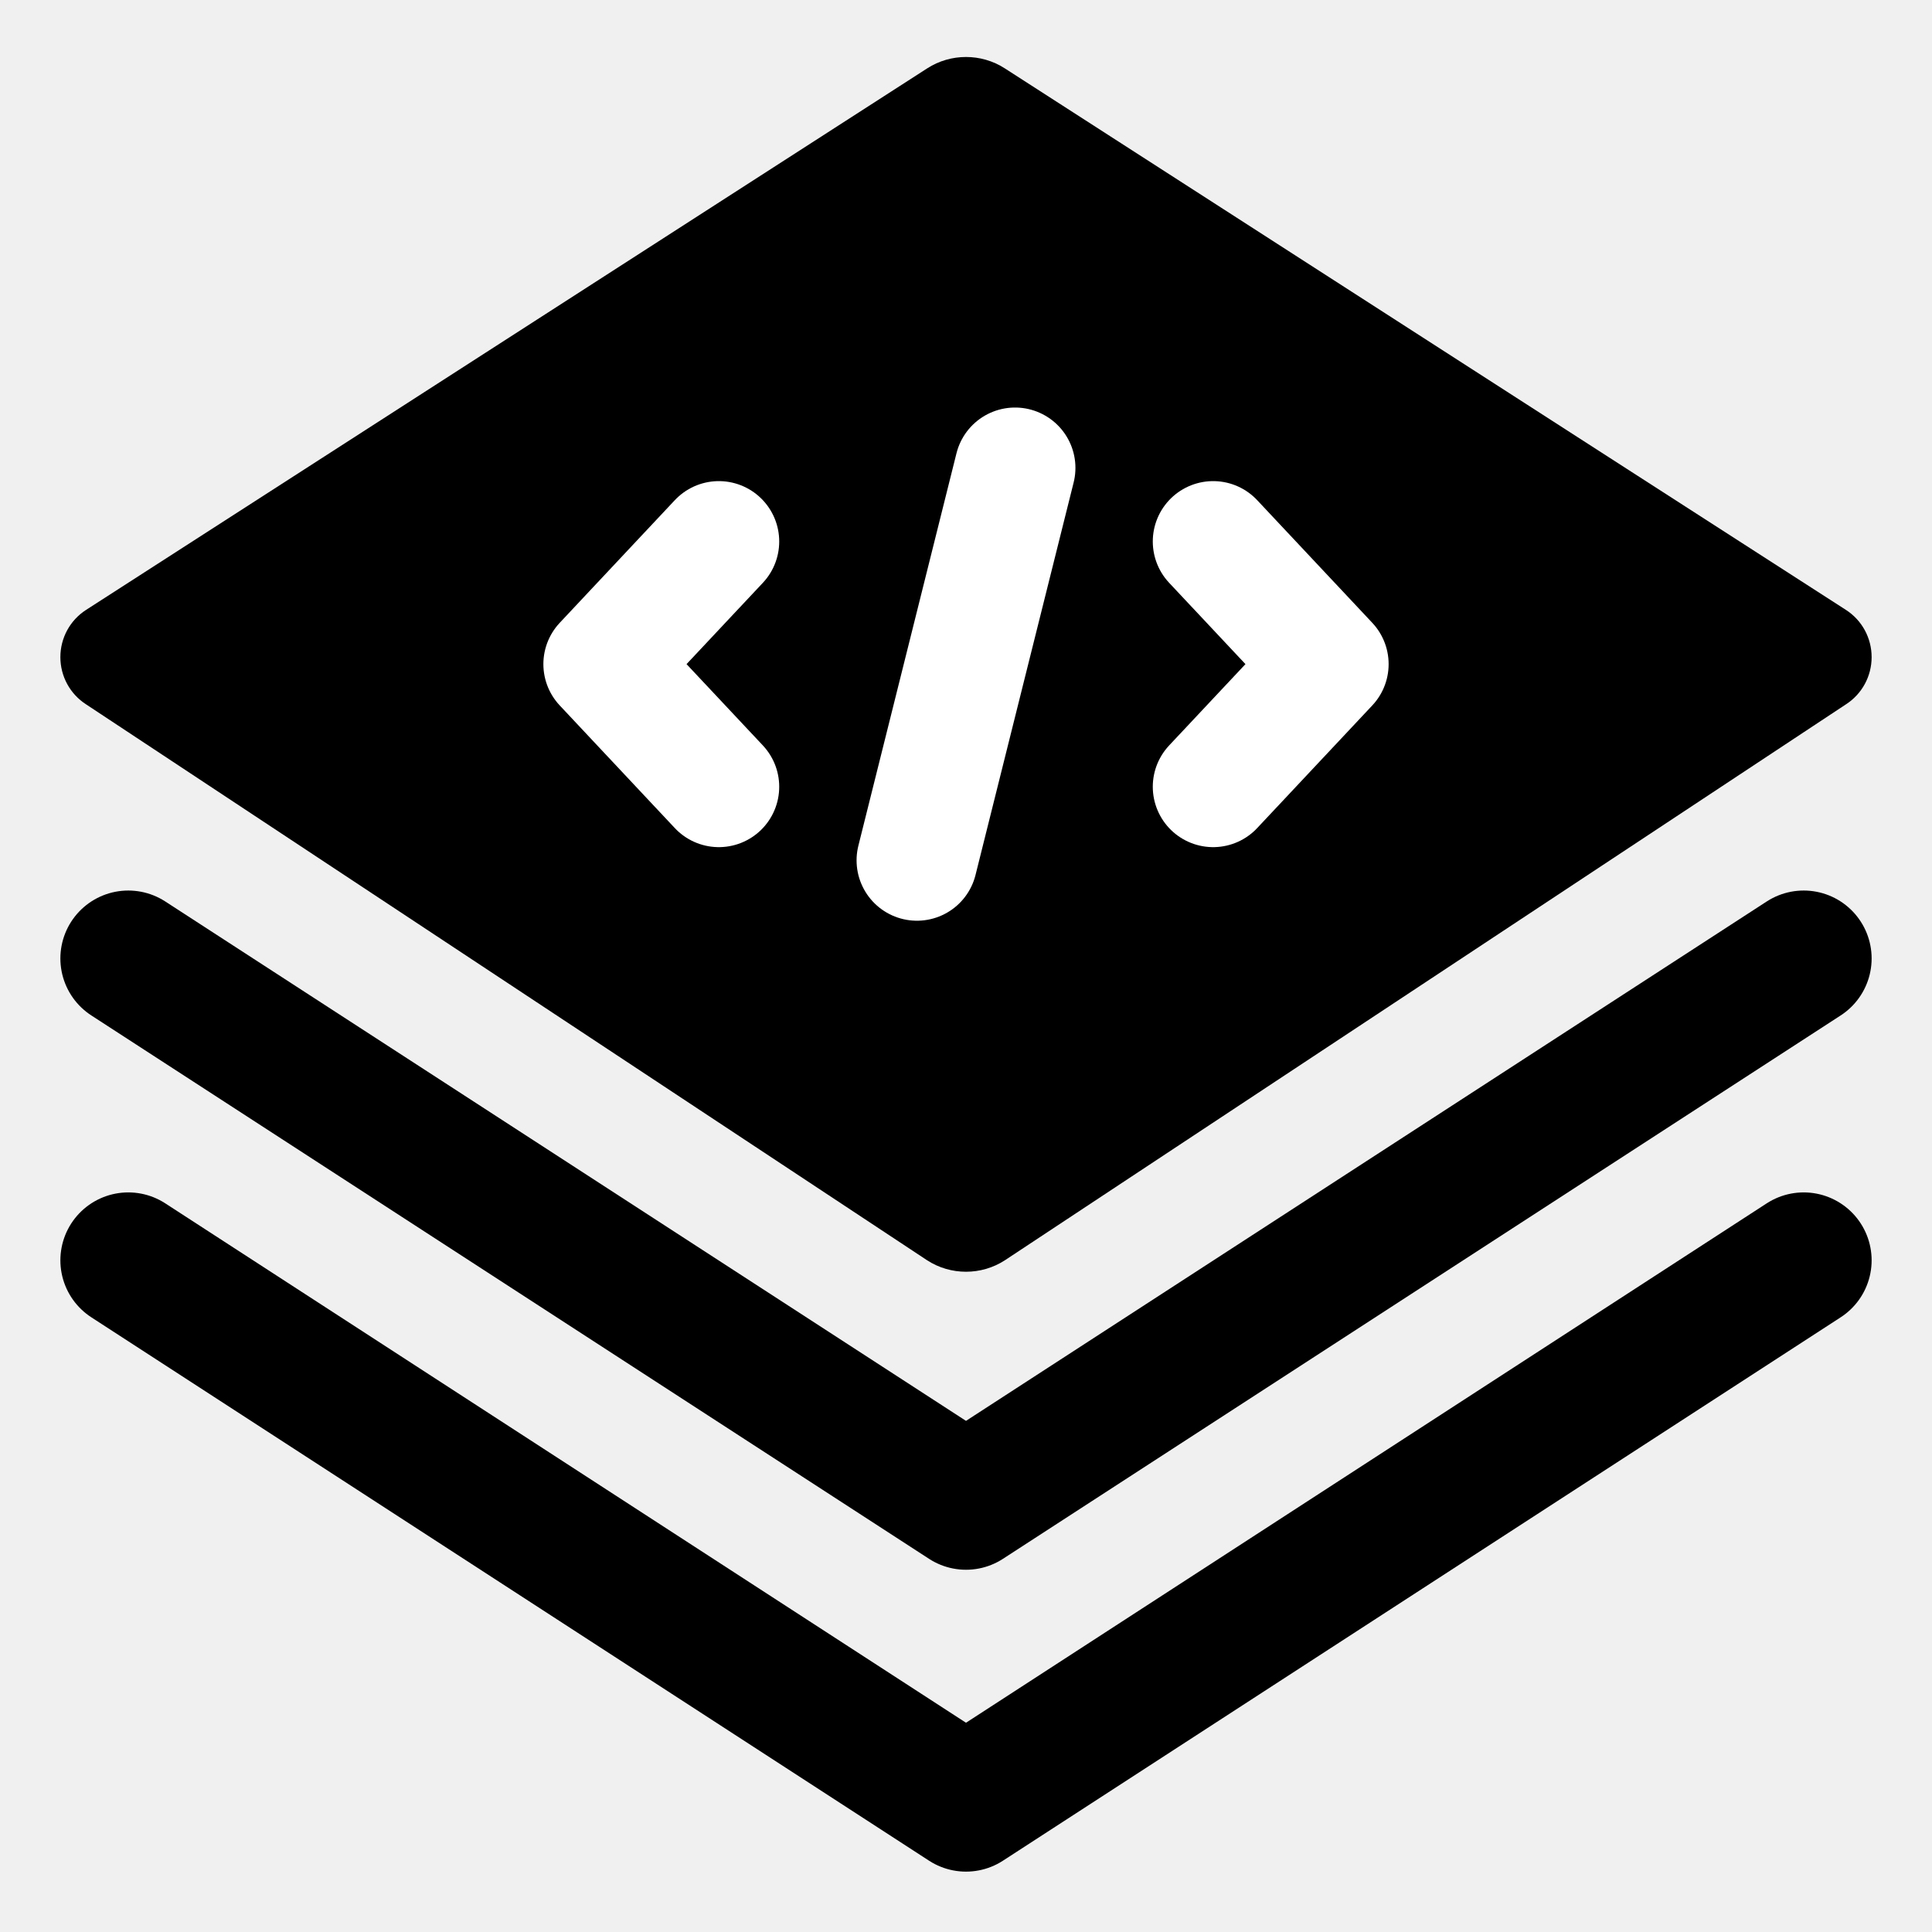
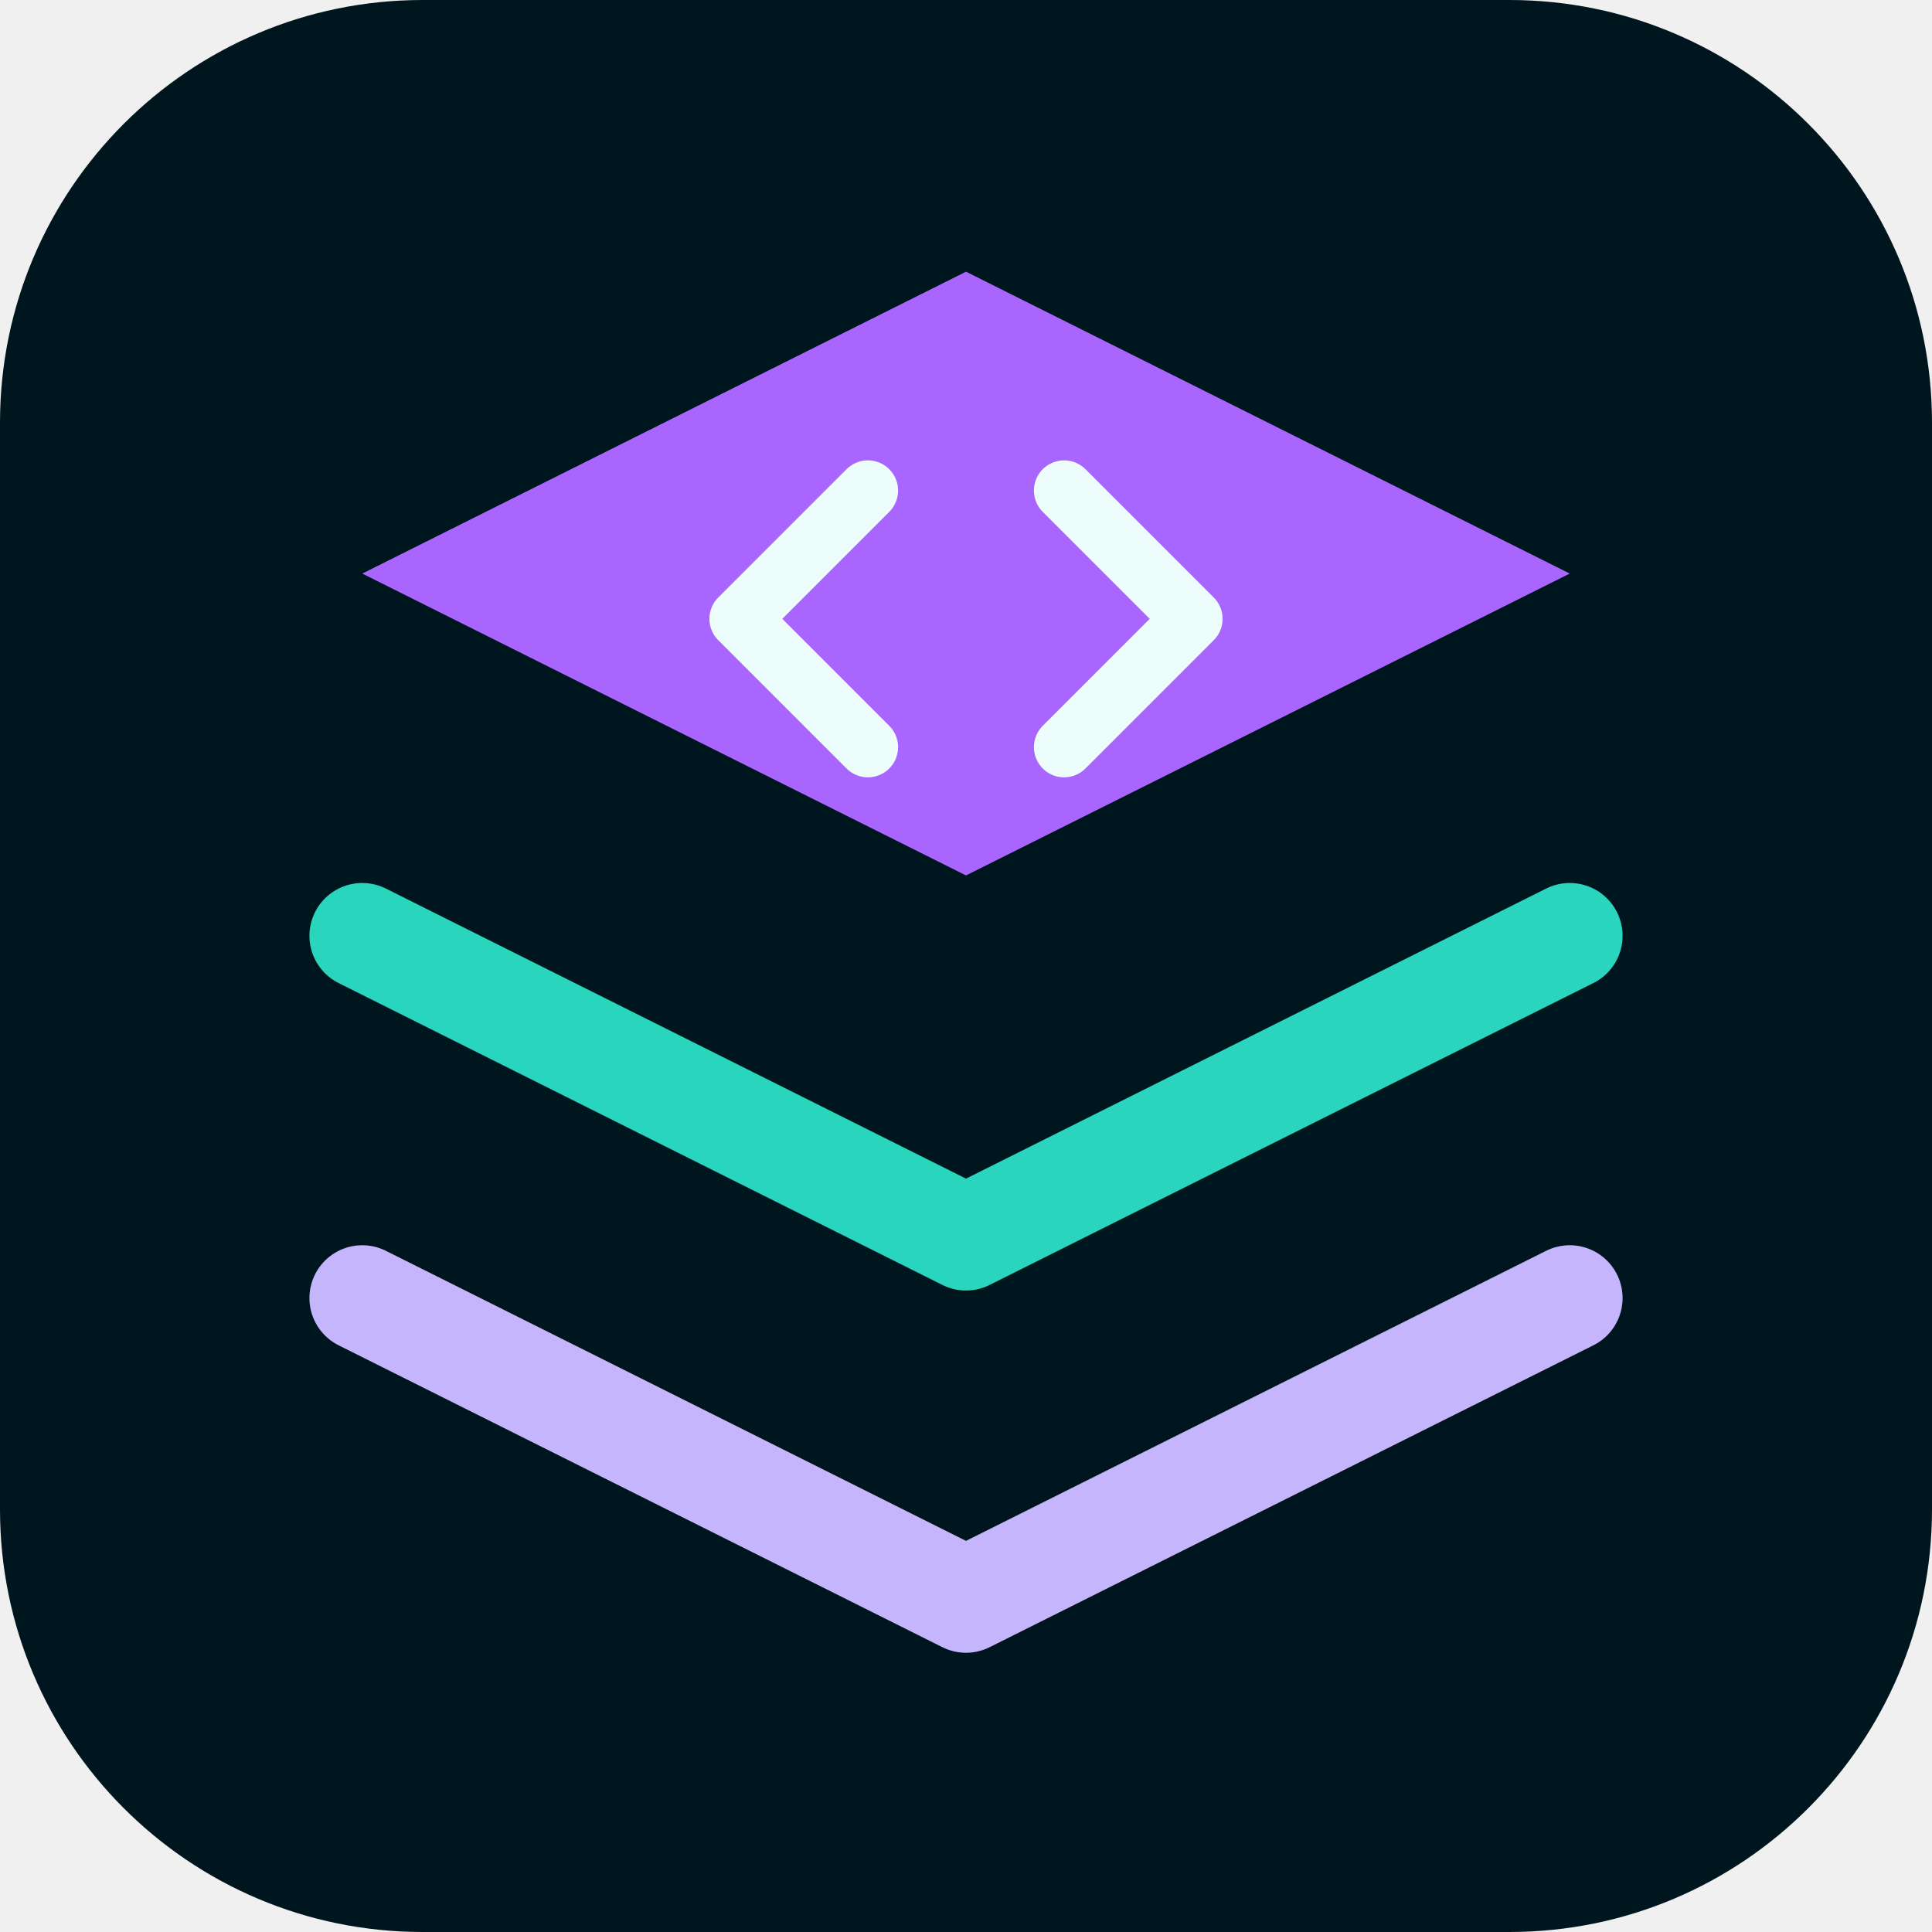
- <svg xmlns="http://www.w3.org/2000/svg" width="512" height="512" viewBox="0 0 512 512" role="img" aria-labelledby="title description">
-   <g id="layer-bottom">
-     <path id="bottom-plate" d="M 34,334 L 256,478 L 478,334" fill="none" stroke="#000000" stroke-width="36" stroke-linecap="round" stroke-linejoin="round" />
-   </g>
-   <g id="layer-middle">
-     <path id="middle-plate" d="M 34,254 L 256,398 L 478,254" fill="none" stroke="#000000" stroke-width="36" stroke-linecap="round" stroke-linejoin="round" />
-   </g>
-   <g id="layer-top">
-     <path id="top-plate" d="M 245.73,18.11          C 251.96,14.10 260.04,14.10 266.27,18.11          L 489.19,161.63          C 493.45,164.37 496,169.08 496,174.15          C 496,179.21 493.45,183.92 489.19,186.66          L 266.27,334.01          C 260.04,338.03 251.96,338.03 245.73,334.01          L 22.81,186.66          C 18.55,183.92 16,179.21 16,174.15          C 16,169.08 18.55,164.37 22.81,161.63          Z" fill="#000000" />
-   </g>
-   <g id="layer-code-left">
-     <path id="code-left" d="M 190.5,143.5 L 160,176 L 190.5,208.5" fill="none" stroke="#FFFFFF" stroke-width="32" stroke-linecap="round" stroke-linejoin="round" />
-   </g>
-   <g id="layer-code-slash">
-     <path id="code-slash" d="M 269,124 L 243,228" fill="none" stroke="#FFFFFF" stroke-width="32" stroke-linecap="round" />
-   </g>
-   <g id="layer-code-right">
-     <path id="code-right" d="M 321.5,143.5 L 352,176 L 321.5,208.5" fill="none" stroke="#FFFFFF" stroke-width="32" stroke-linecap="round" stroke-linejoin="round" />
-   </g>
+ <svg xmlns="http://www.w3.org/2000/svg" width="512" height="512" viewBox="0 0 512 512" fill="none" role="img" aria-labelledby="title description">
+   <rect width="512" height="512" rx="112" fill="#00161E" />
+   <path d="M256 72L416 152L256 232L96 152L256 72Z" fill="#A866FF" />
+   <path d="M96 248L256 328L416 248" stroke="#2AD5BE" stroke-width="28" stroke-linecap="round" stroke-linejoin="round" />
+   <path d="M96 344L256 424L416 344" stroke="#C4B5FD" stroke-width="28" stroke-linecap="round" stroke-linejoin="round" />
+   <path d="M230 130L196 164L230 198" stroke="#ECFDFB" stroke-width="16" stroke-linecap="round" stroke-linejoin="round" />
+   <path d="M282 130L316 164L282 198" stroke="#ECFDFB" stroke-width="16" stroke-linecap="round" stroke-linejoin="round" />
</svg>
